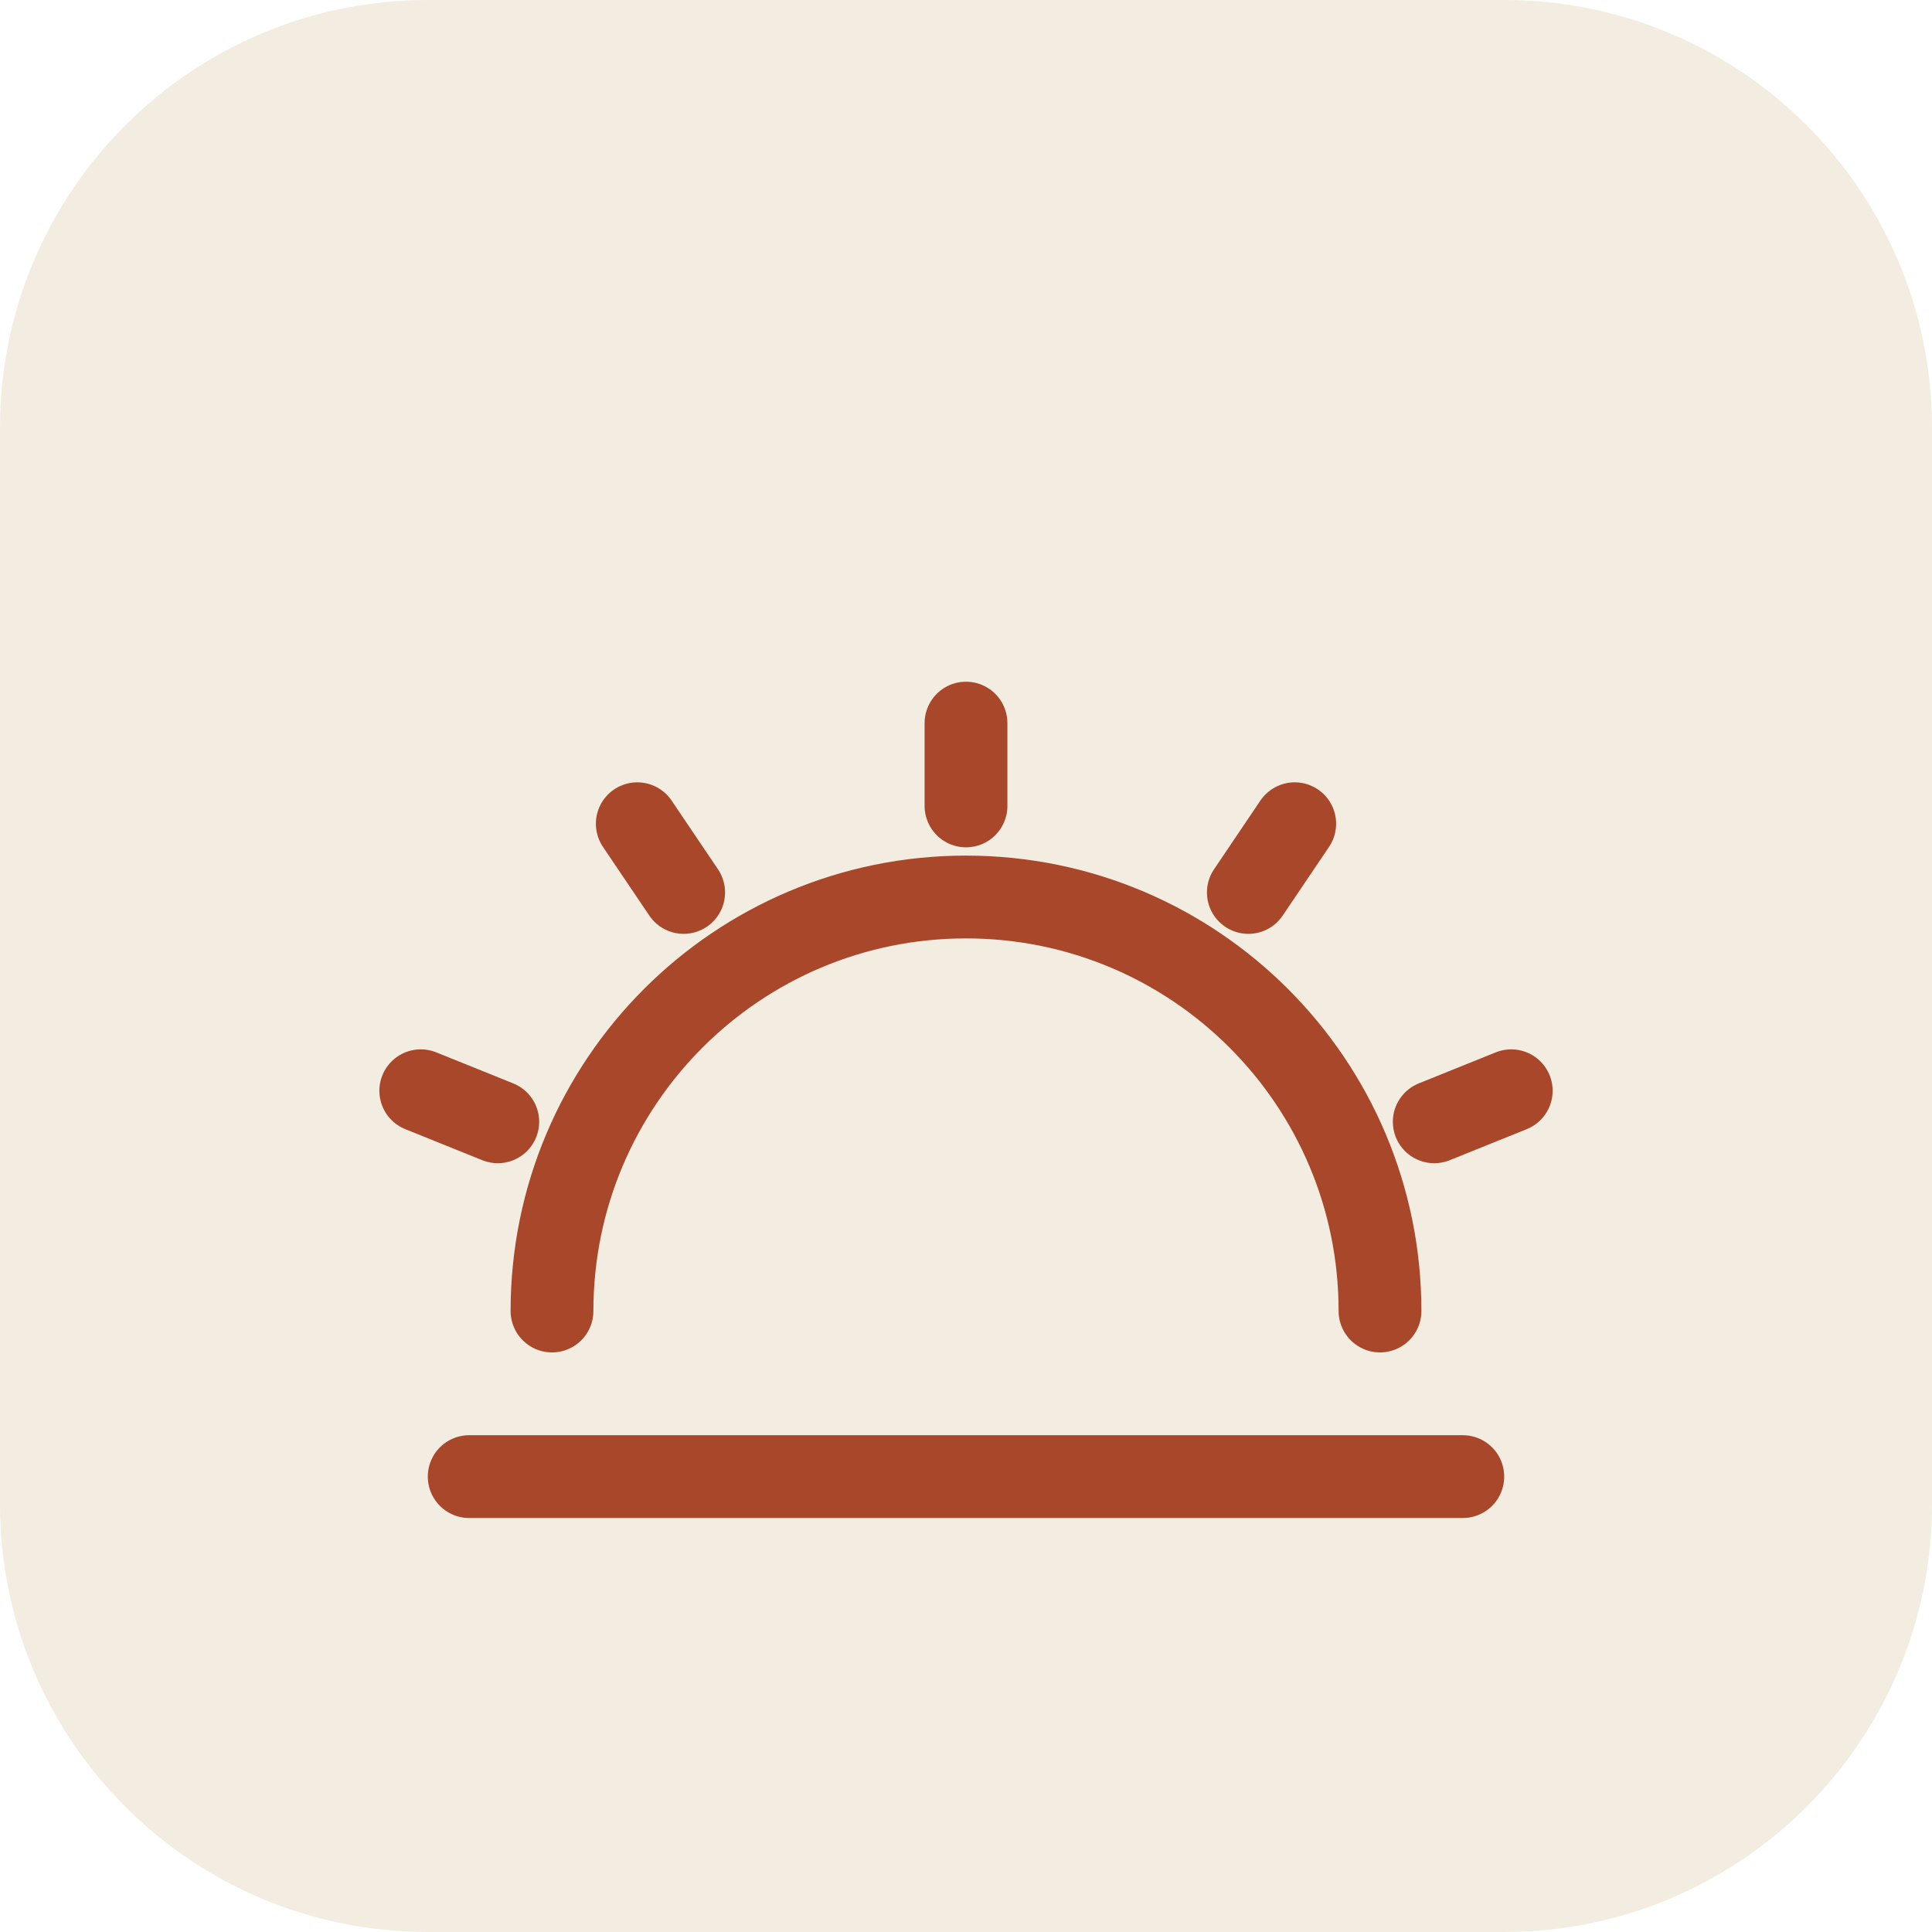
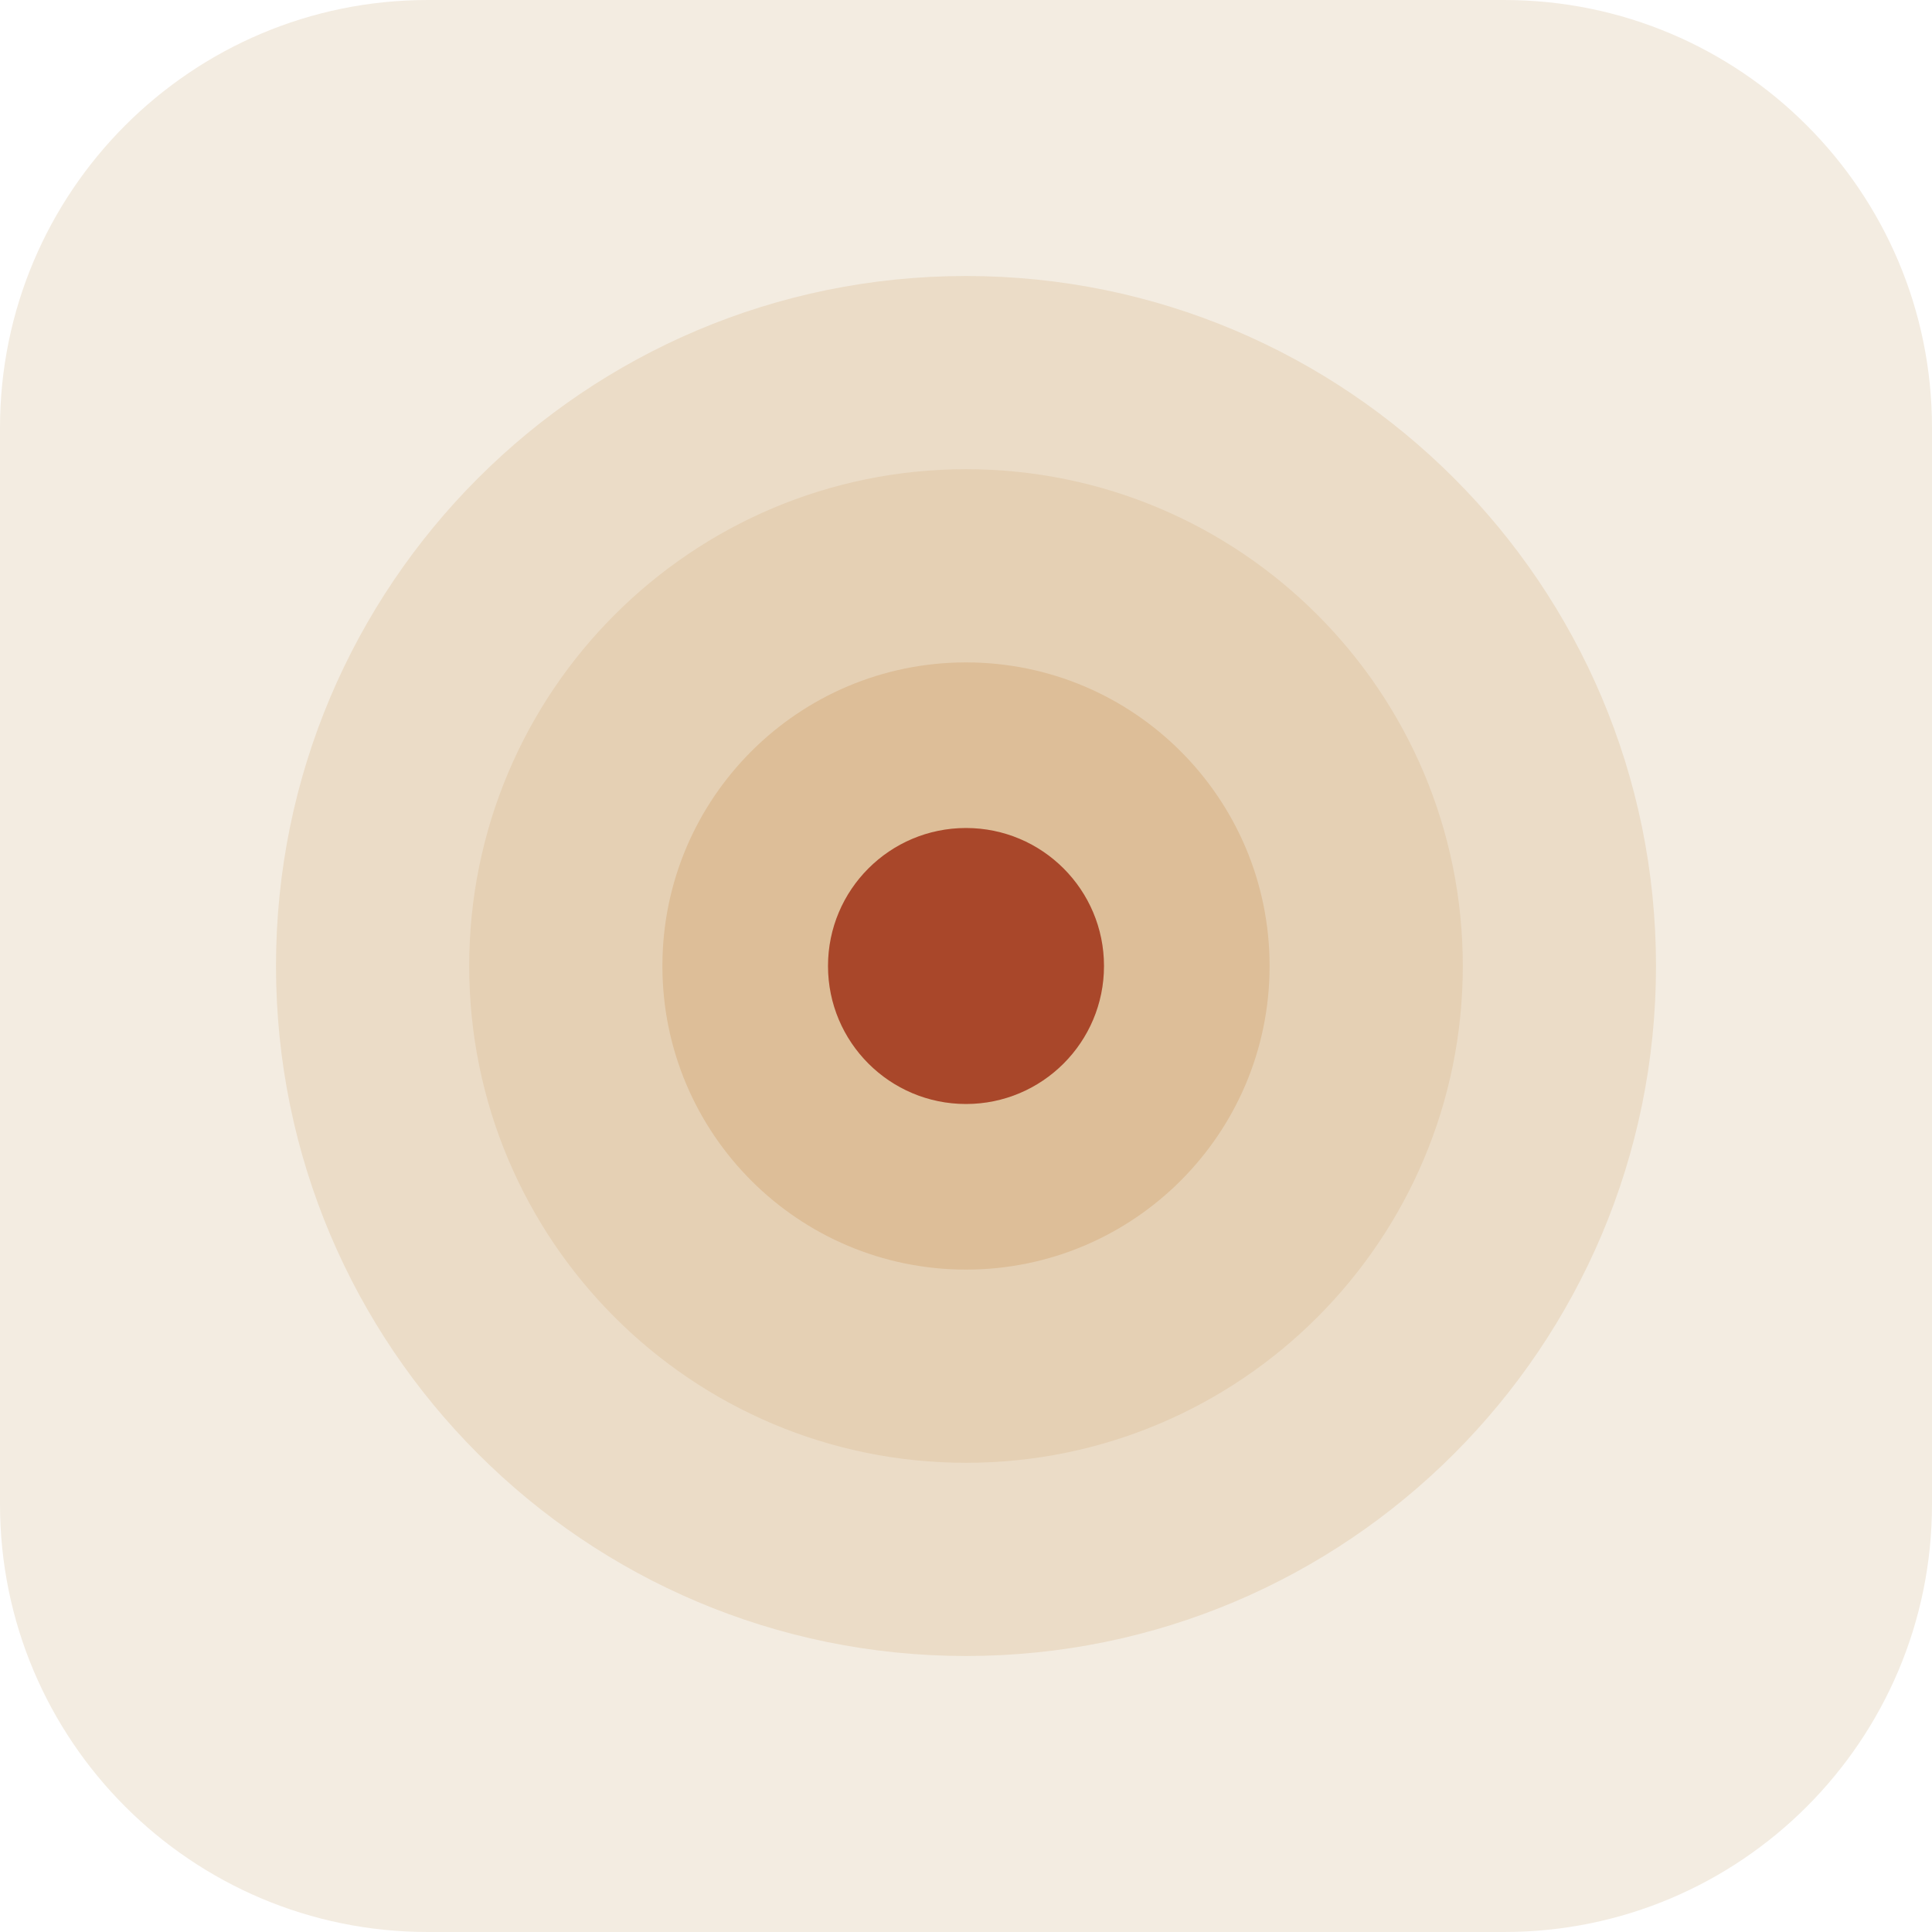
<svg xmlns="http://www.w3.org/2000/svg" viewBox="0 0 28 28">
  <rect width="28" height="28" rx="6.2" fill="#F3ECE1" />
-   <g transform="translate(5.600 7.000) scale(0.6)" fill="none" stroke="#A9472A" stroke-width="2.0" stroke-linecap="round" stroke-linejoin="round">
-     <path d="M4 20a10 10 0 0 1 20 0" />
-     <path d="M2 24h24" />
-     <path d="M14 7.8V5.8" />
-     <path d="M20.82 9.89L21.94 8.23" />
-     <path d="M7.18 9.89L6.06 8.23" />
-     <path d="M25.31 15.43L27.17 14.68" />
-     <path d="M2.69 15.43L.83 14.68" />
+   <g transform="translate(2.800 2.800) scale(0.8)">
+     <circle cx="14" cy="14" r="12.5" fill="#EBDCC7" />
+     <circle cx="14" cy="14" r="9" fill="#E5D0B4" />
+     <circle cx="14" cy="14" r="5.5" fill="#DDBE98" />
+     <circle cx="14" cy="14" r="2.5" fill="#A9472A" />
  </g>
</svg>
